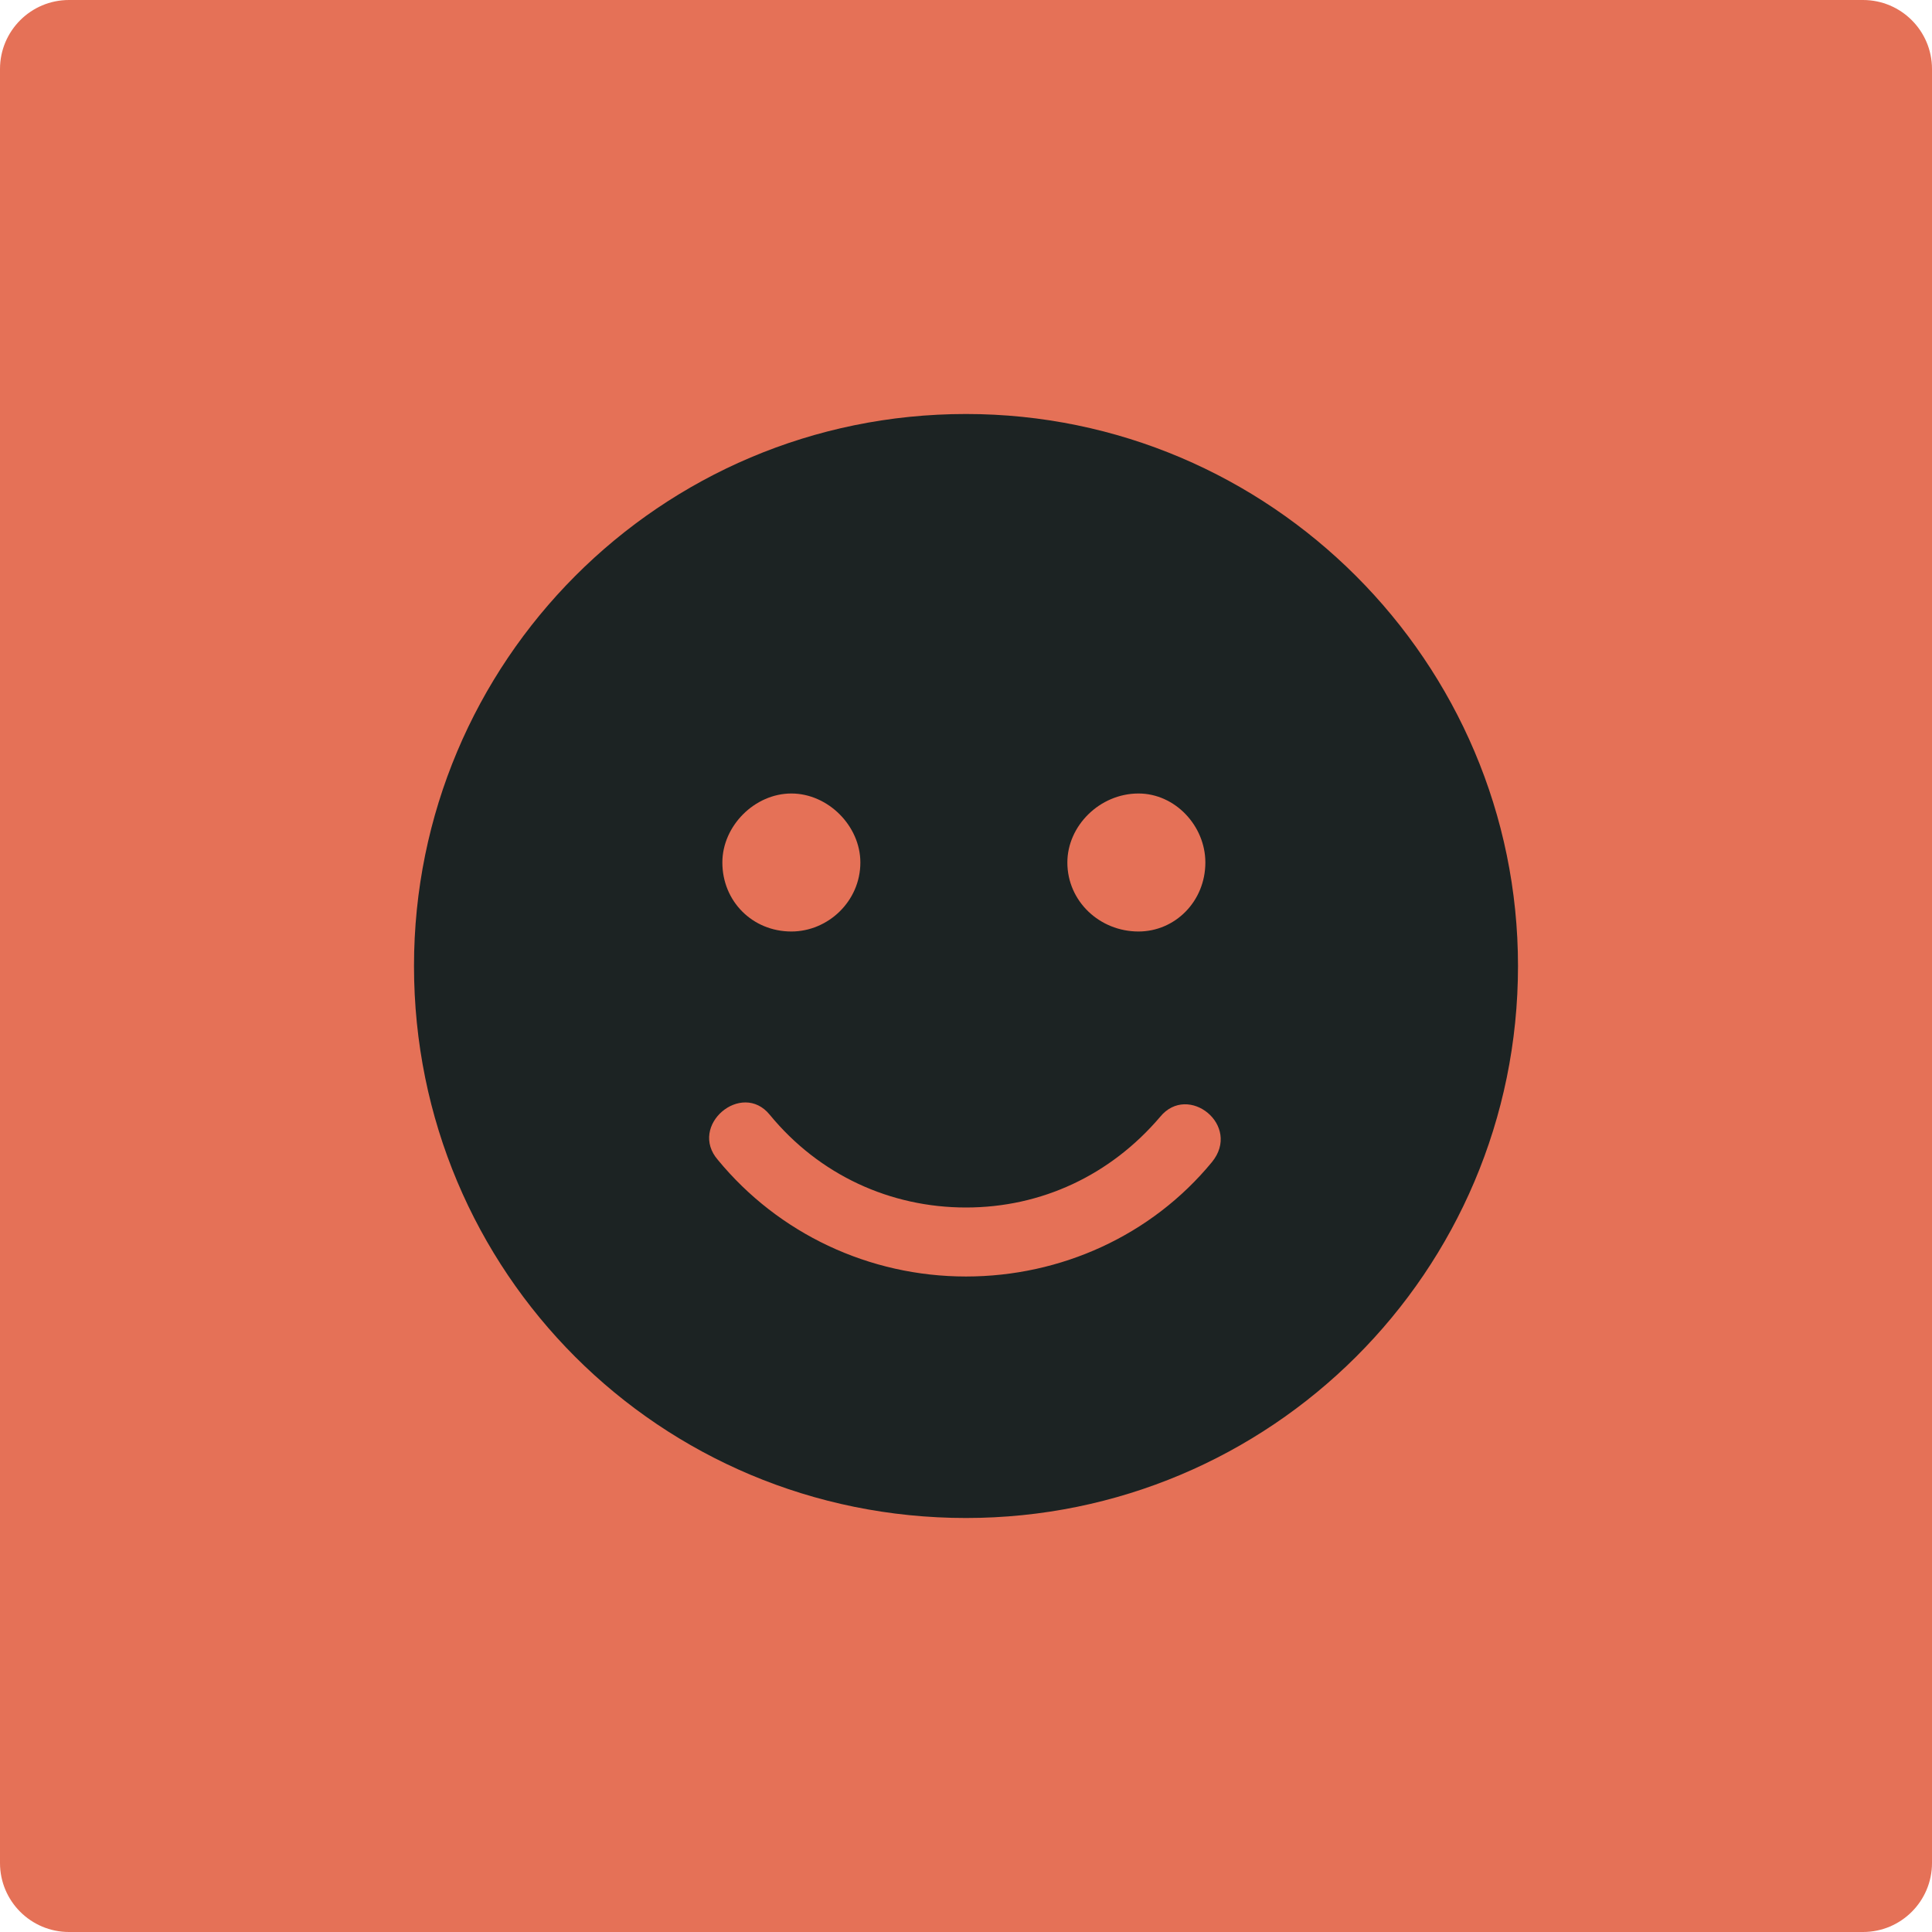
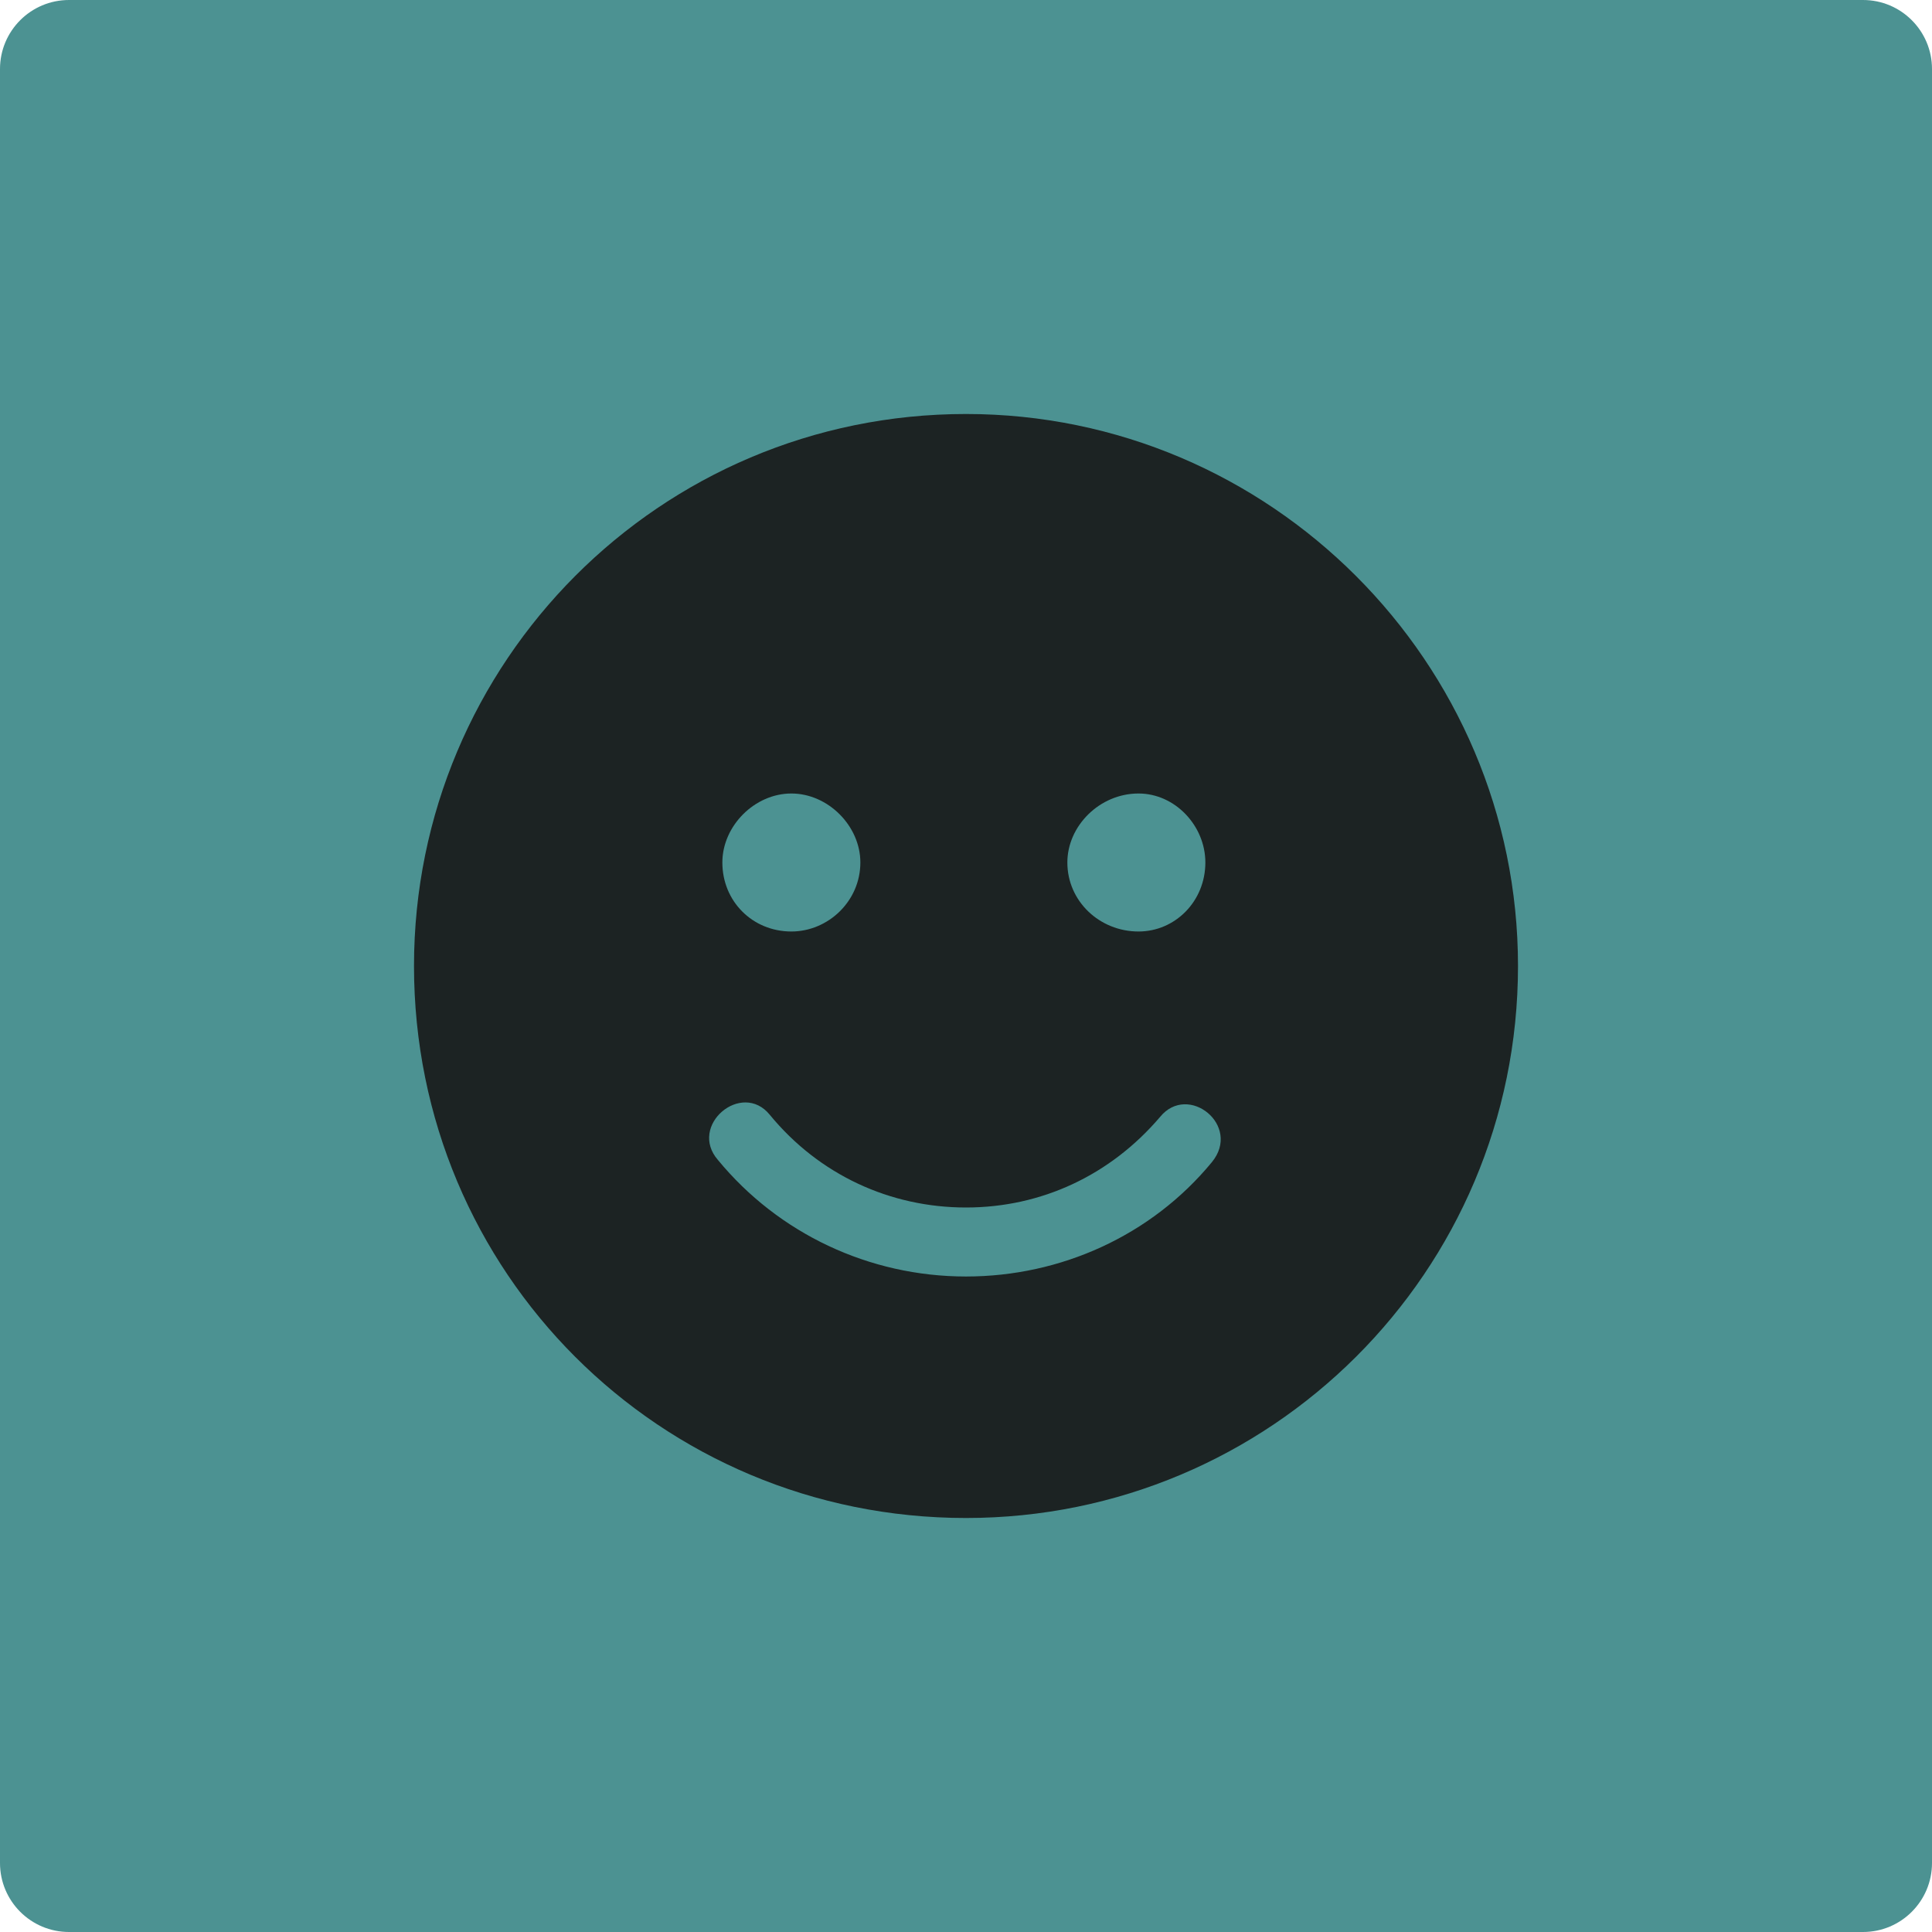
<svg xmlns="http://www.w3.org/2000/svg" width="56" height="56" viewBox="0 0 56 56" fill="none">
-   <rect width="56" height="56" rx="2" fill="#E57157" />
+   <rect width="56" height="56" rx="2" fill="#4C9292" />
  <path d="M28 12C19.125 12 12 19.188 12 28C12 36.875 19.125 44 28 44C36.812 44 44 36.875 44 28C44 19.188 36.812 12 28 12ZM33 23C34.062 23 34.938 23.938 34.938 25C34.938 26.125 34.062 27 33 27C31.875 27 30.938 26.125 30.938 25C30.938 23.938 31.875 23 33 23ZM22.938 23C24 23 24.938 23.938 24.938 25C24.938 26.125 24 27 22.938 27C21.812 27 20.938 26.125 20.938 25C20.938 23.938 21.875 23 22.938 23ZM35.125 33.688C33.375 35.812 30.75 37 28 37C25.188 37 22.562 35.75 20.812 33.625C19.938 32.625 21.5 31.312 22.312 32.312C23.75 34.062 25.812 35 28 35C30.188 35 32.188 34.062 33.625 32.375C34.438 31.375 36 32.625 35.125 33.688Z" fill="#1C2323" />
</svg>
